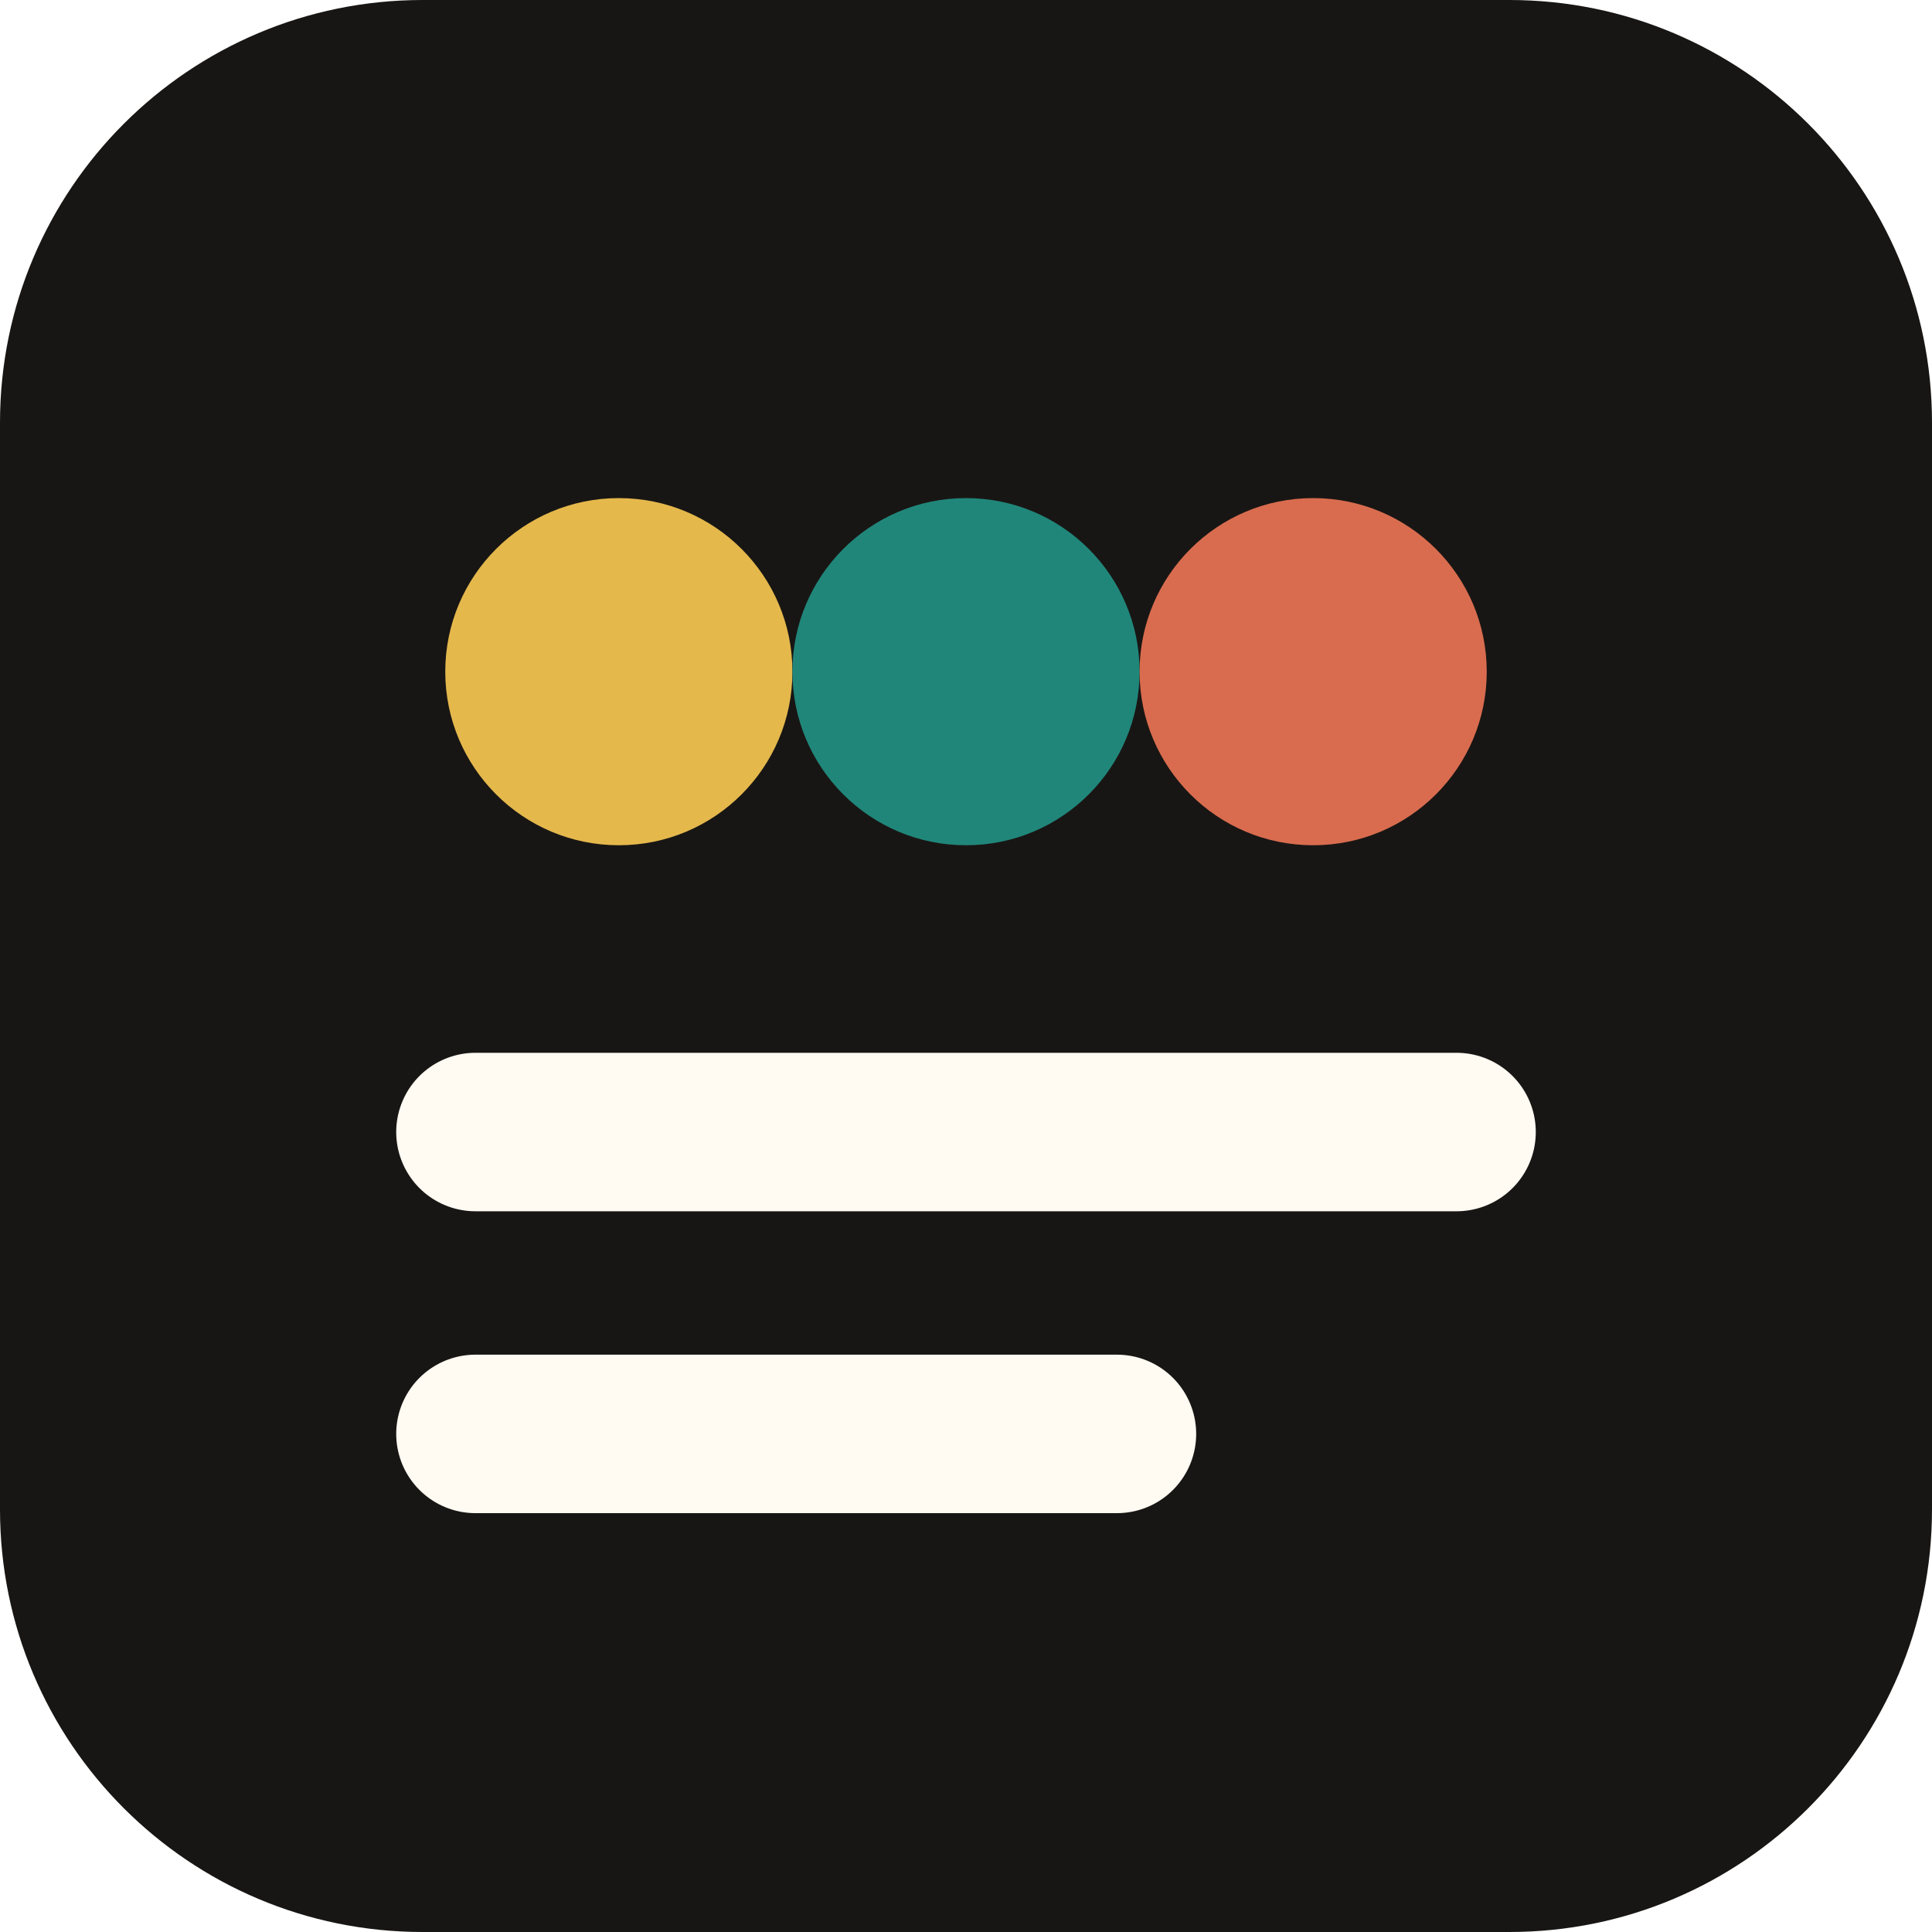
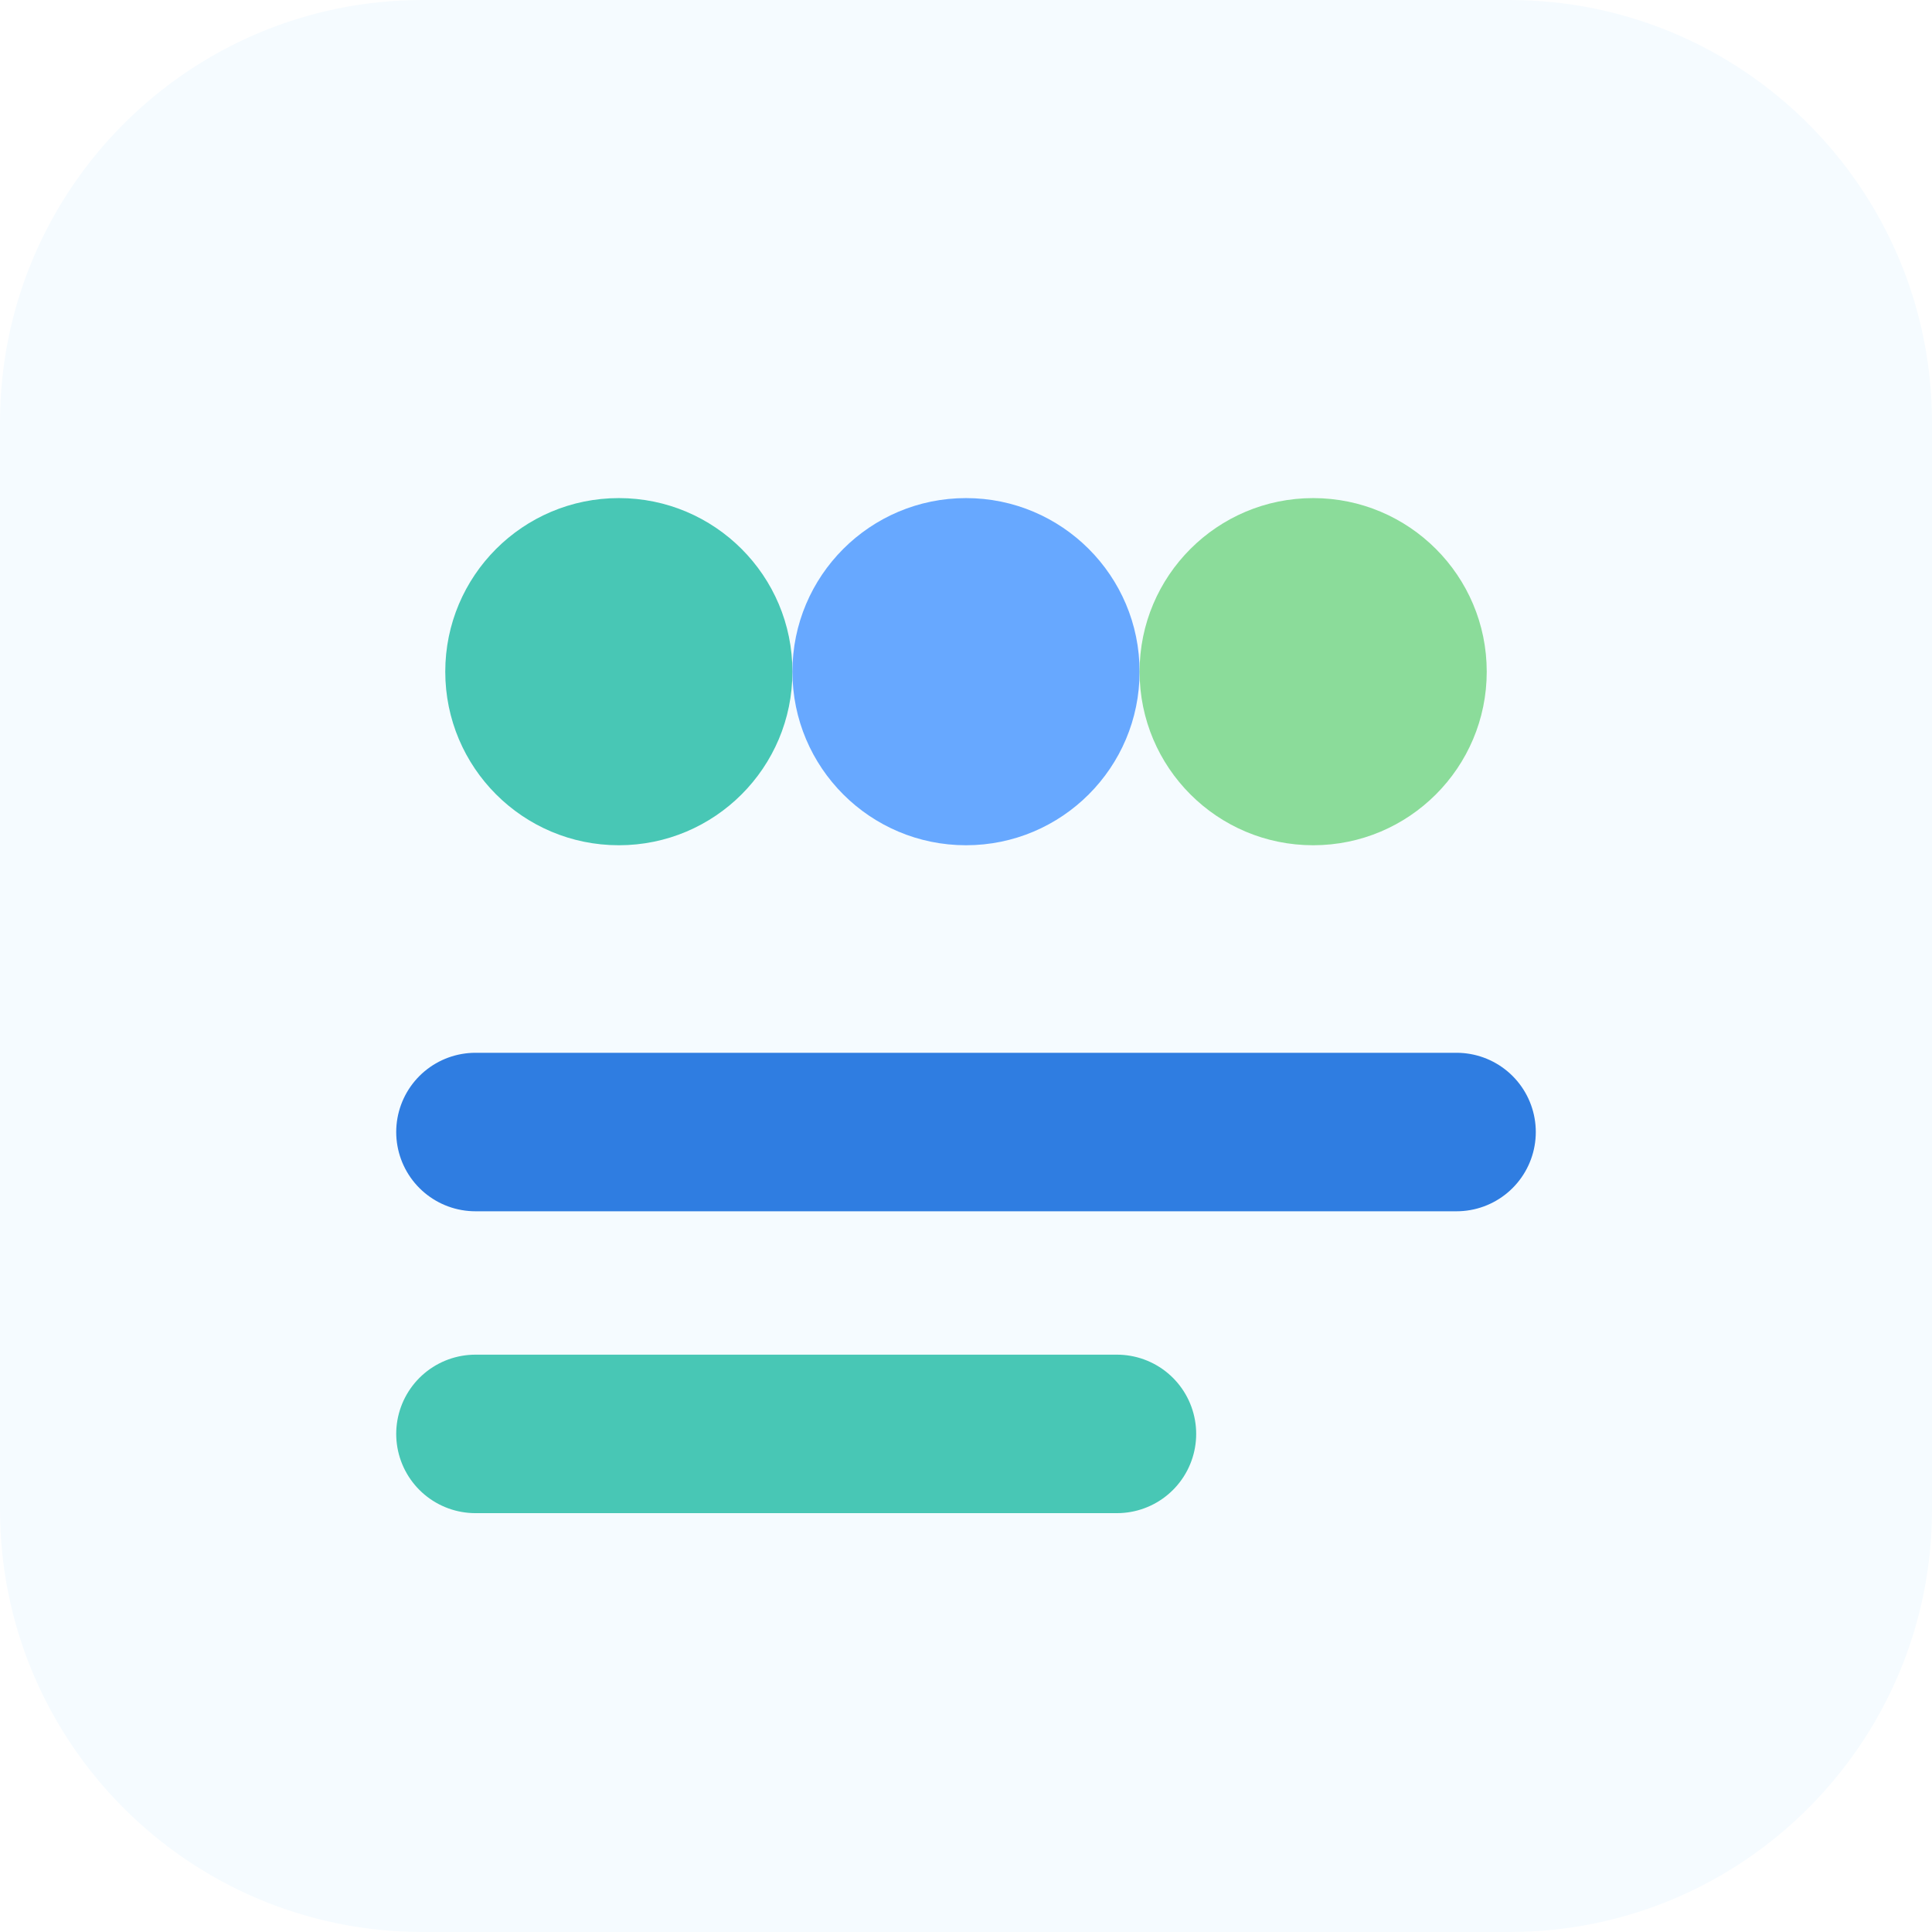
<svg xmlns="http://www.w3.org/2000/svg" viewBox="0 0 512 512">
-   <rect width="512" height="512" rx="112" fill="#181614" />
-   <circle cx="164" cy="178" r="46" fill="#e5b84c" />
-   <circle cx="256" cy="178" r="46" fill="#20867a" />
-   <circle cx="348" cy="178" r="46" fill="#d96c4f" />
-   <path d="M126 300h260" stroke="#fffaf2" stroke-width="42" stroke-linecap="round" />
-   <path d="M126 380h170" stroke="#fffaf2" stroke-width="42" stroke-linecap="round" />
+   <rect width="512" height="512" rx="112" fill="#f5fbff" />
+   <circle cx="164" cy="178" r="46" fill="#48c7b5" />
+   <circle cx="256" cy="178" r="46" fill="#67a8ff" />
+   <circle cx="348" cy="178" r="46" fill="#8bdc9a" />
+   <path d="M126 300h260" stroke="#2f7de1" stroke-width="42" stroke-linecap="round" />
+   <path d="M126 380h170" stroke="#48c7b5" stroke-width="42" stroke-linecap="round" />
</svg>
